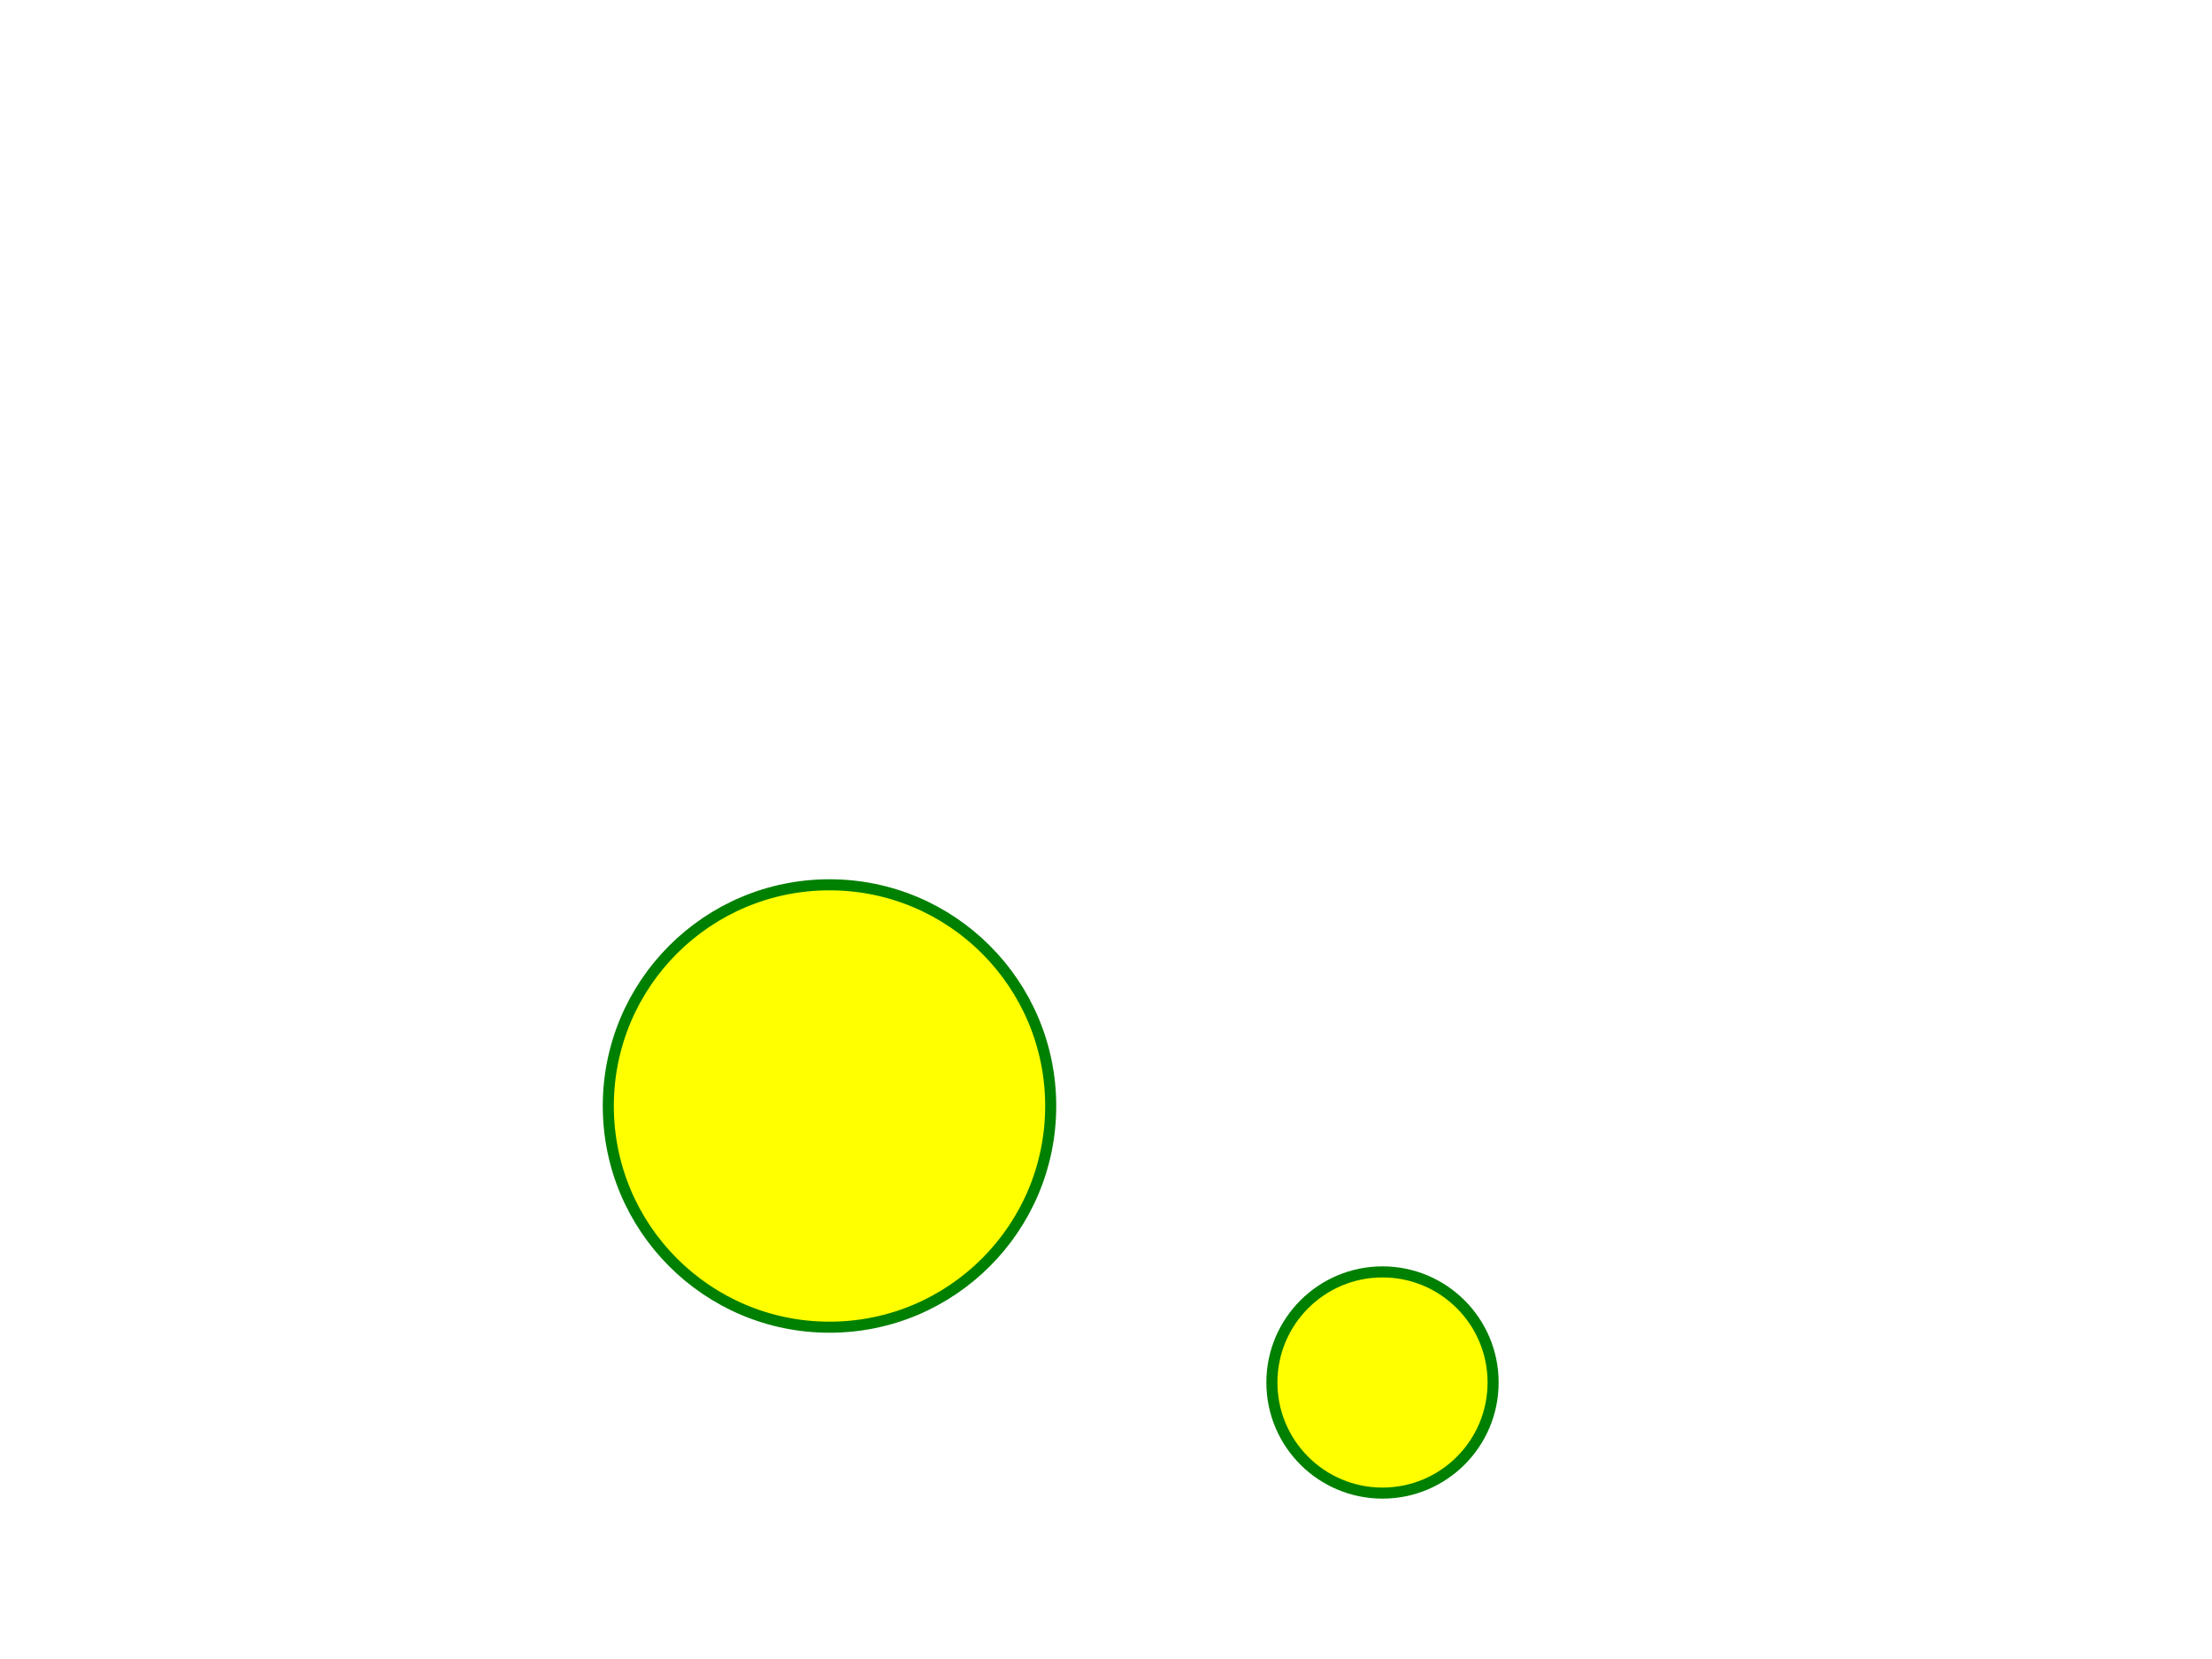
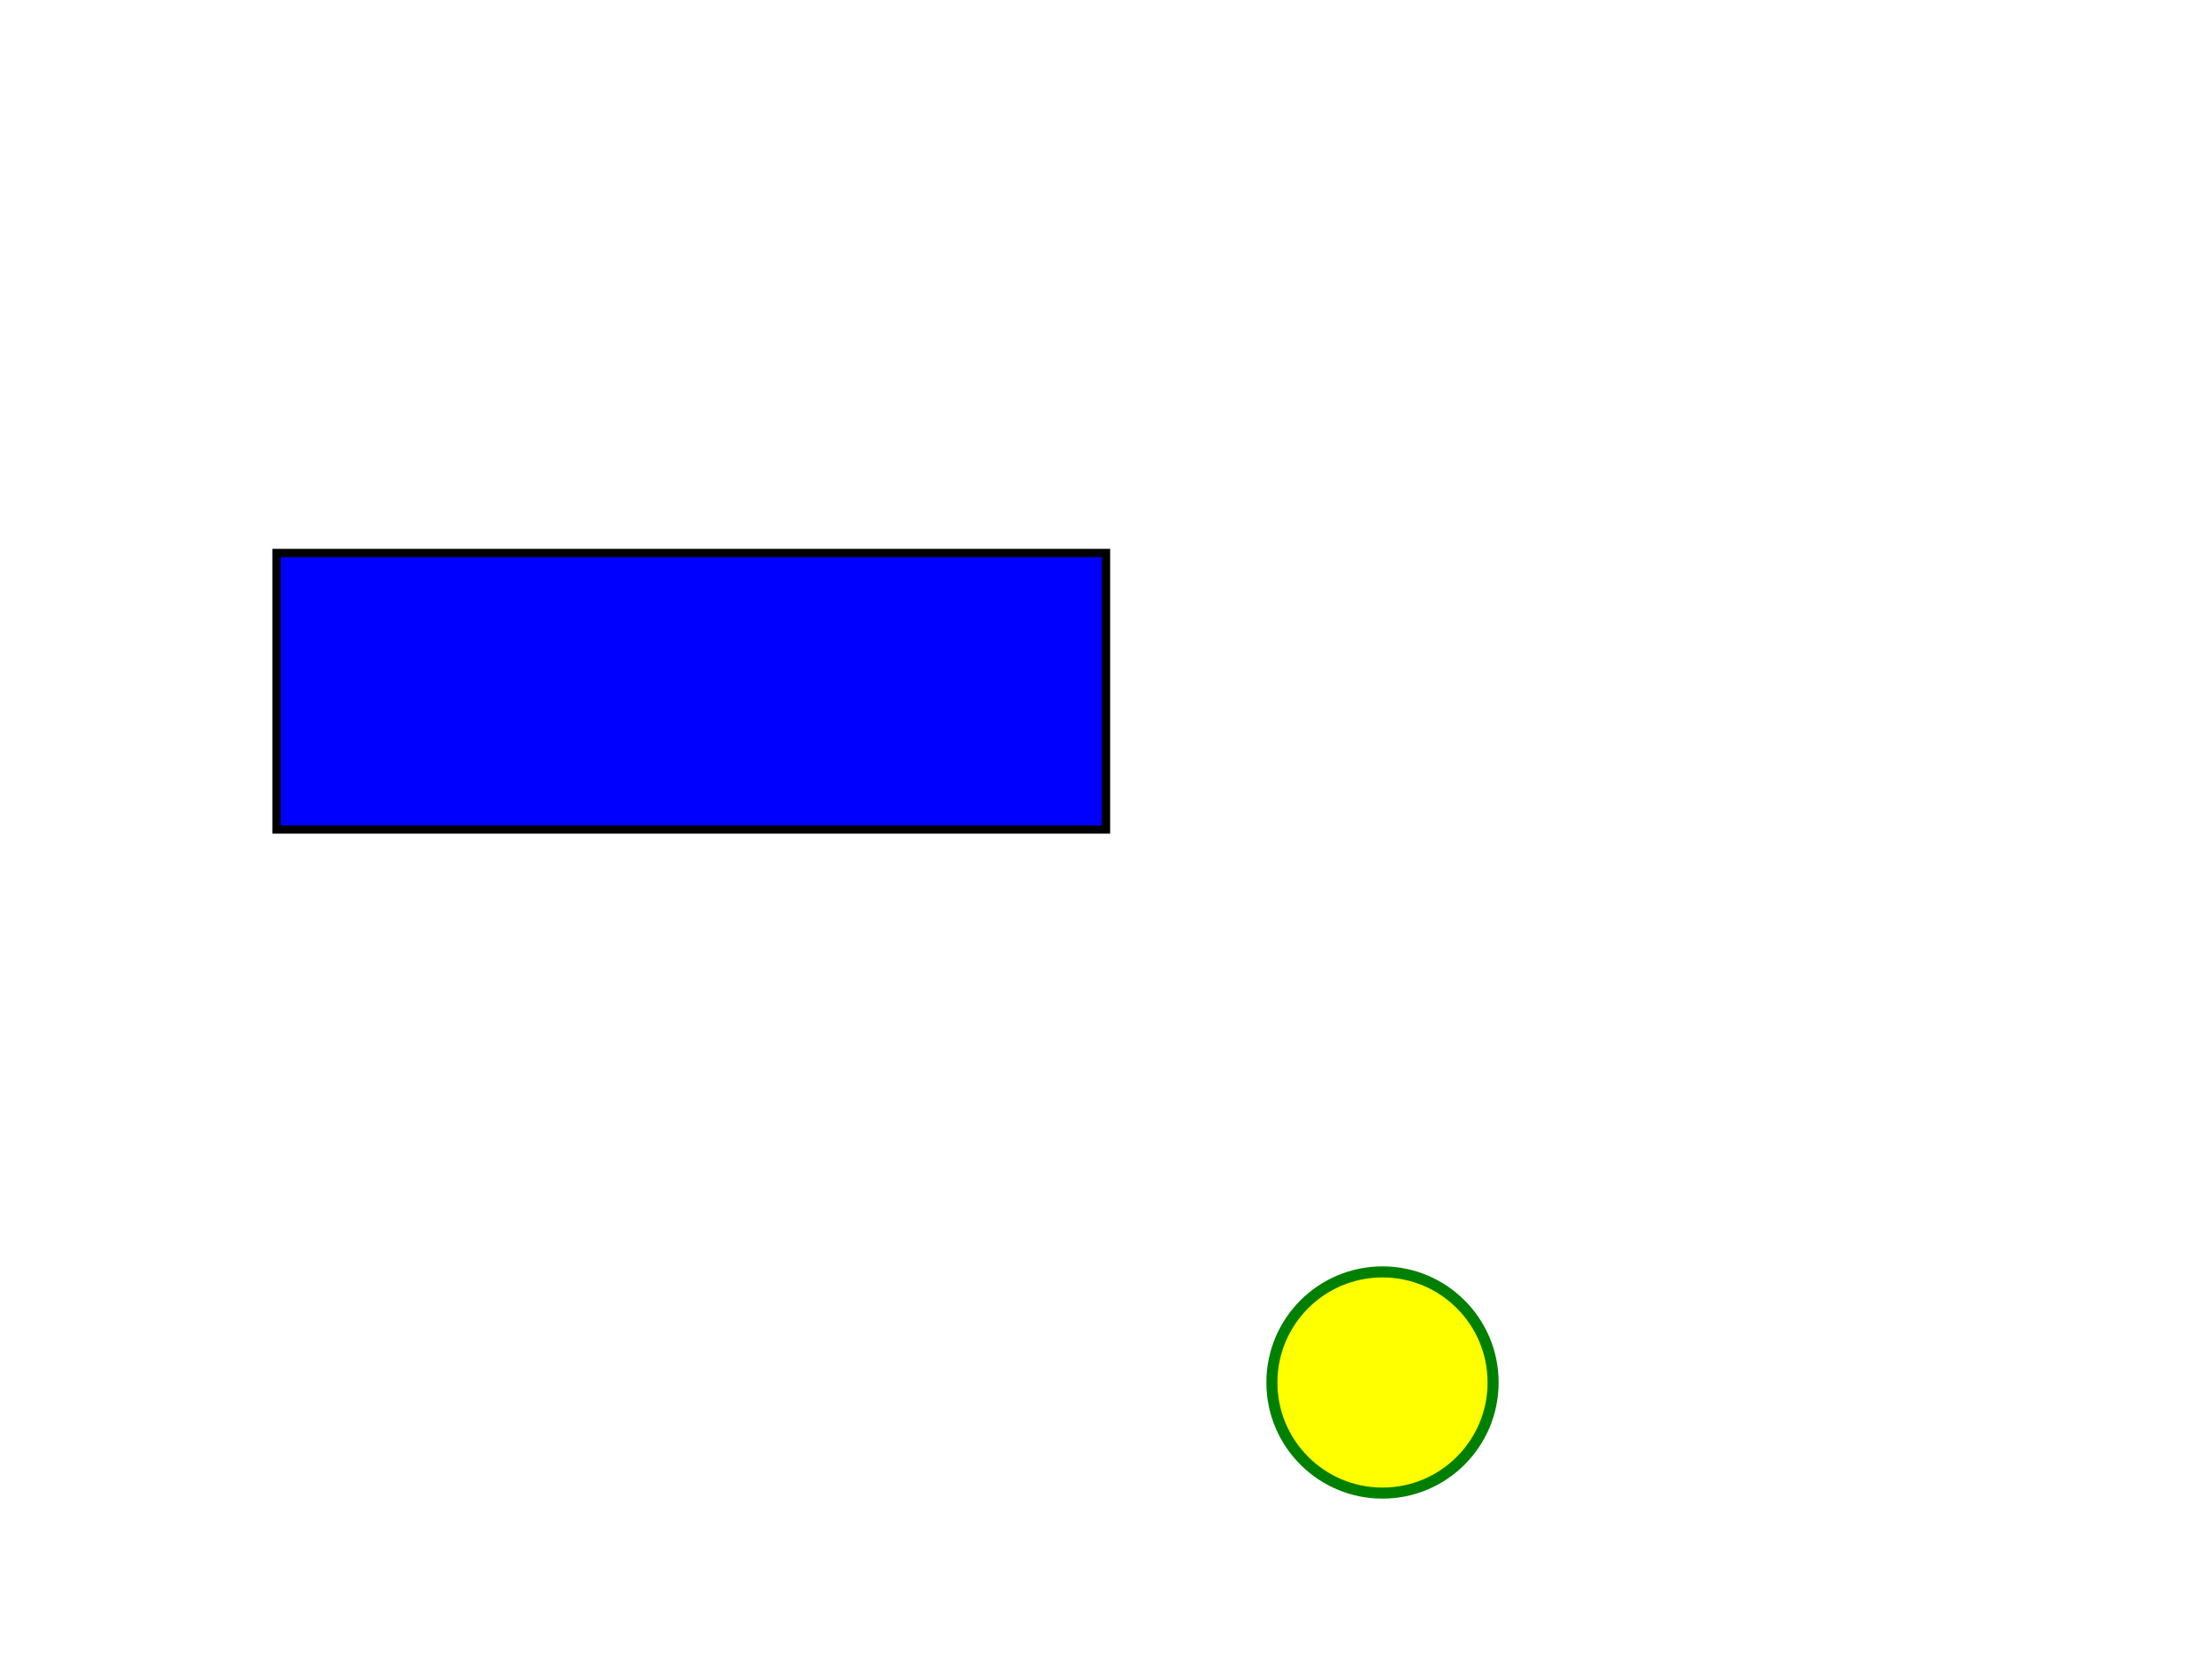
<svg width="800" height="600">
  <circle cx="500" cy="500" r="40" stroke="green" stroke-width="4" fill="yellow" />
-   <circle cx="300" cy="400" r="80" stroke="green" stroke-width="4" fill="yellow" />
+   <rect x="100" y="200" width="300" height="100" style="fill:rgb(0,0,255);stroke-width:3;stroke:rgb(0,0,0)" />
</svg>
